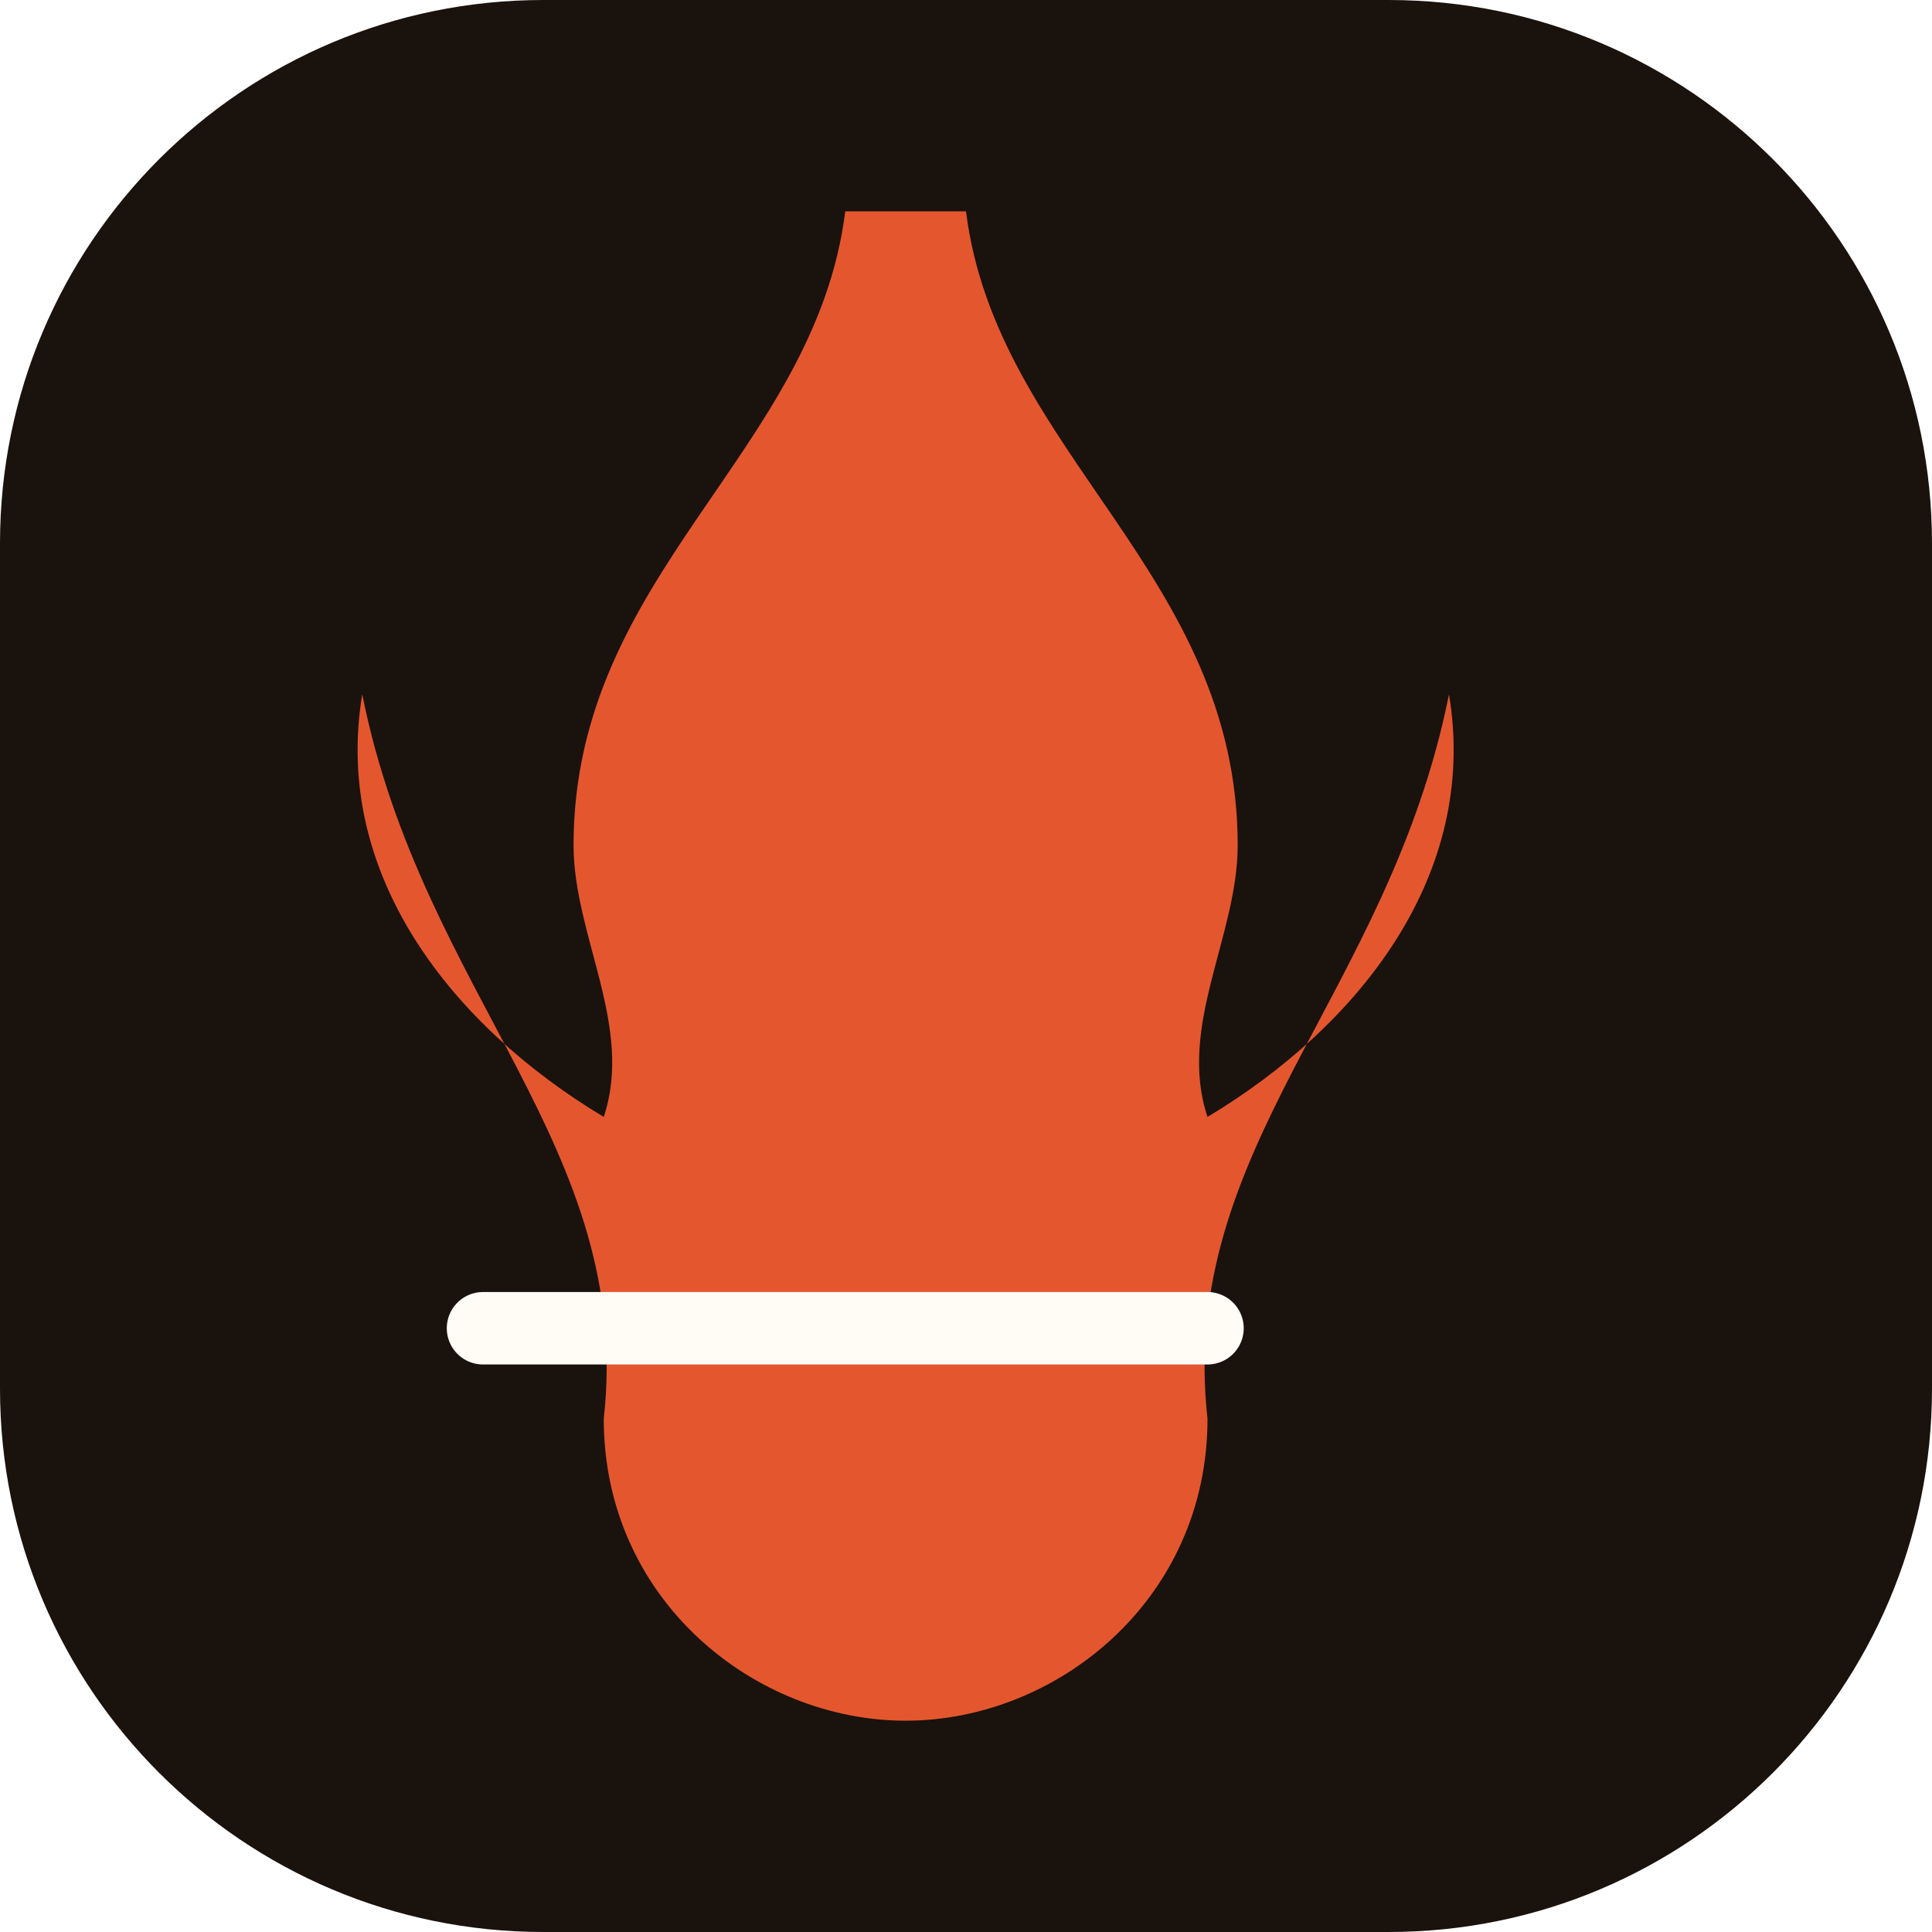
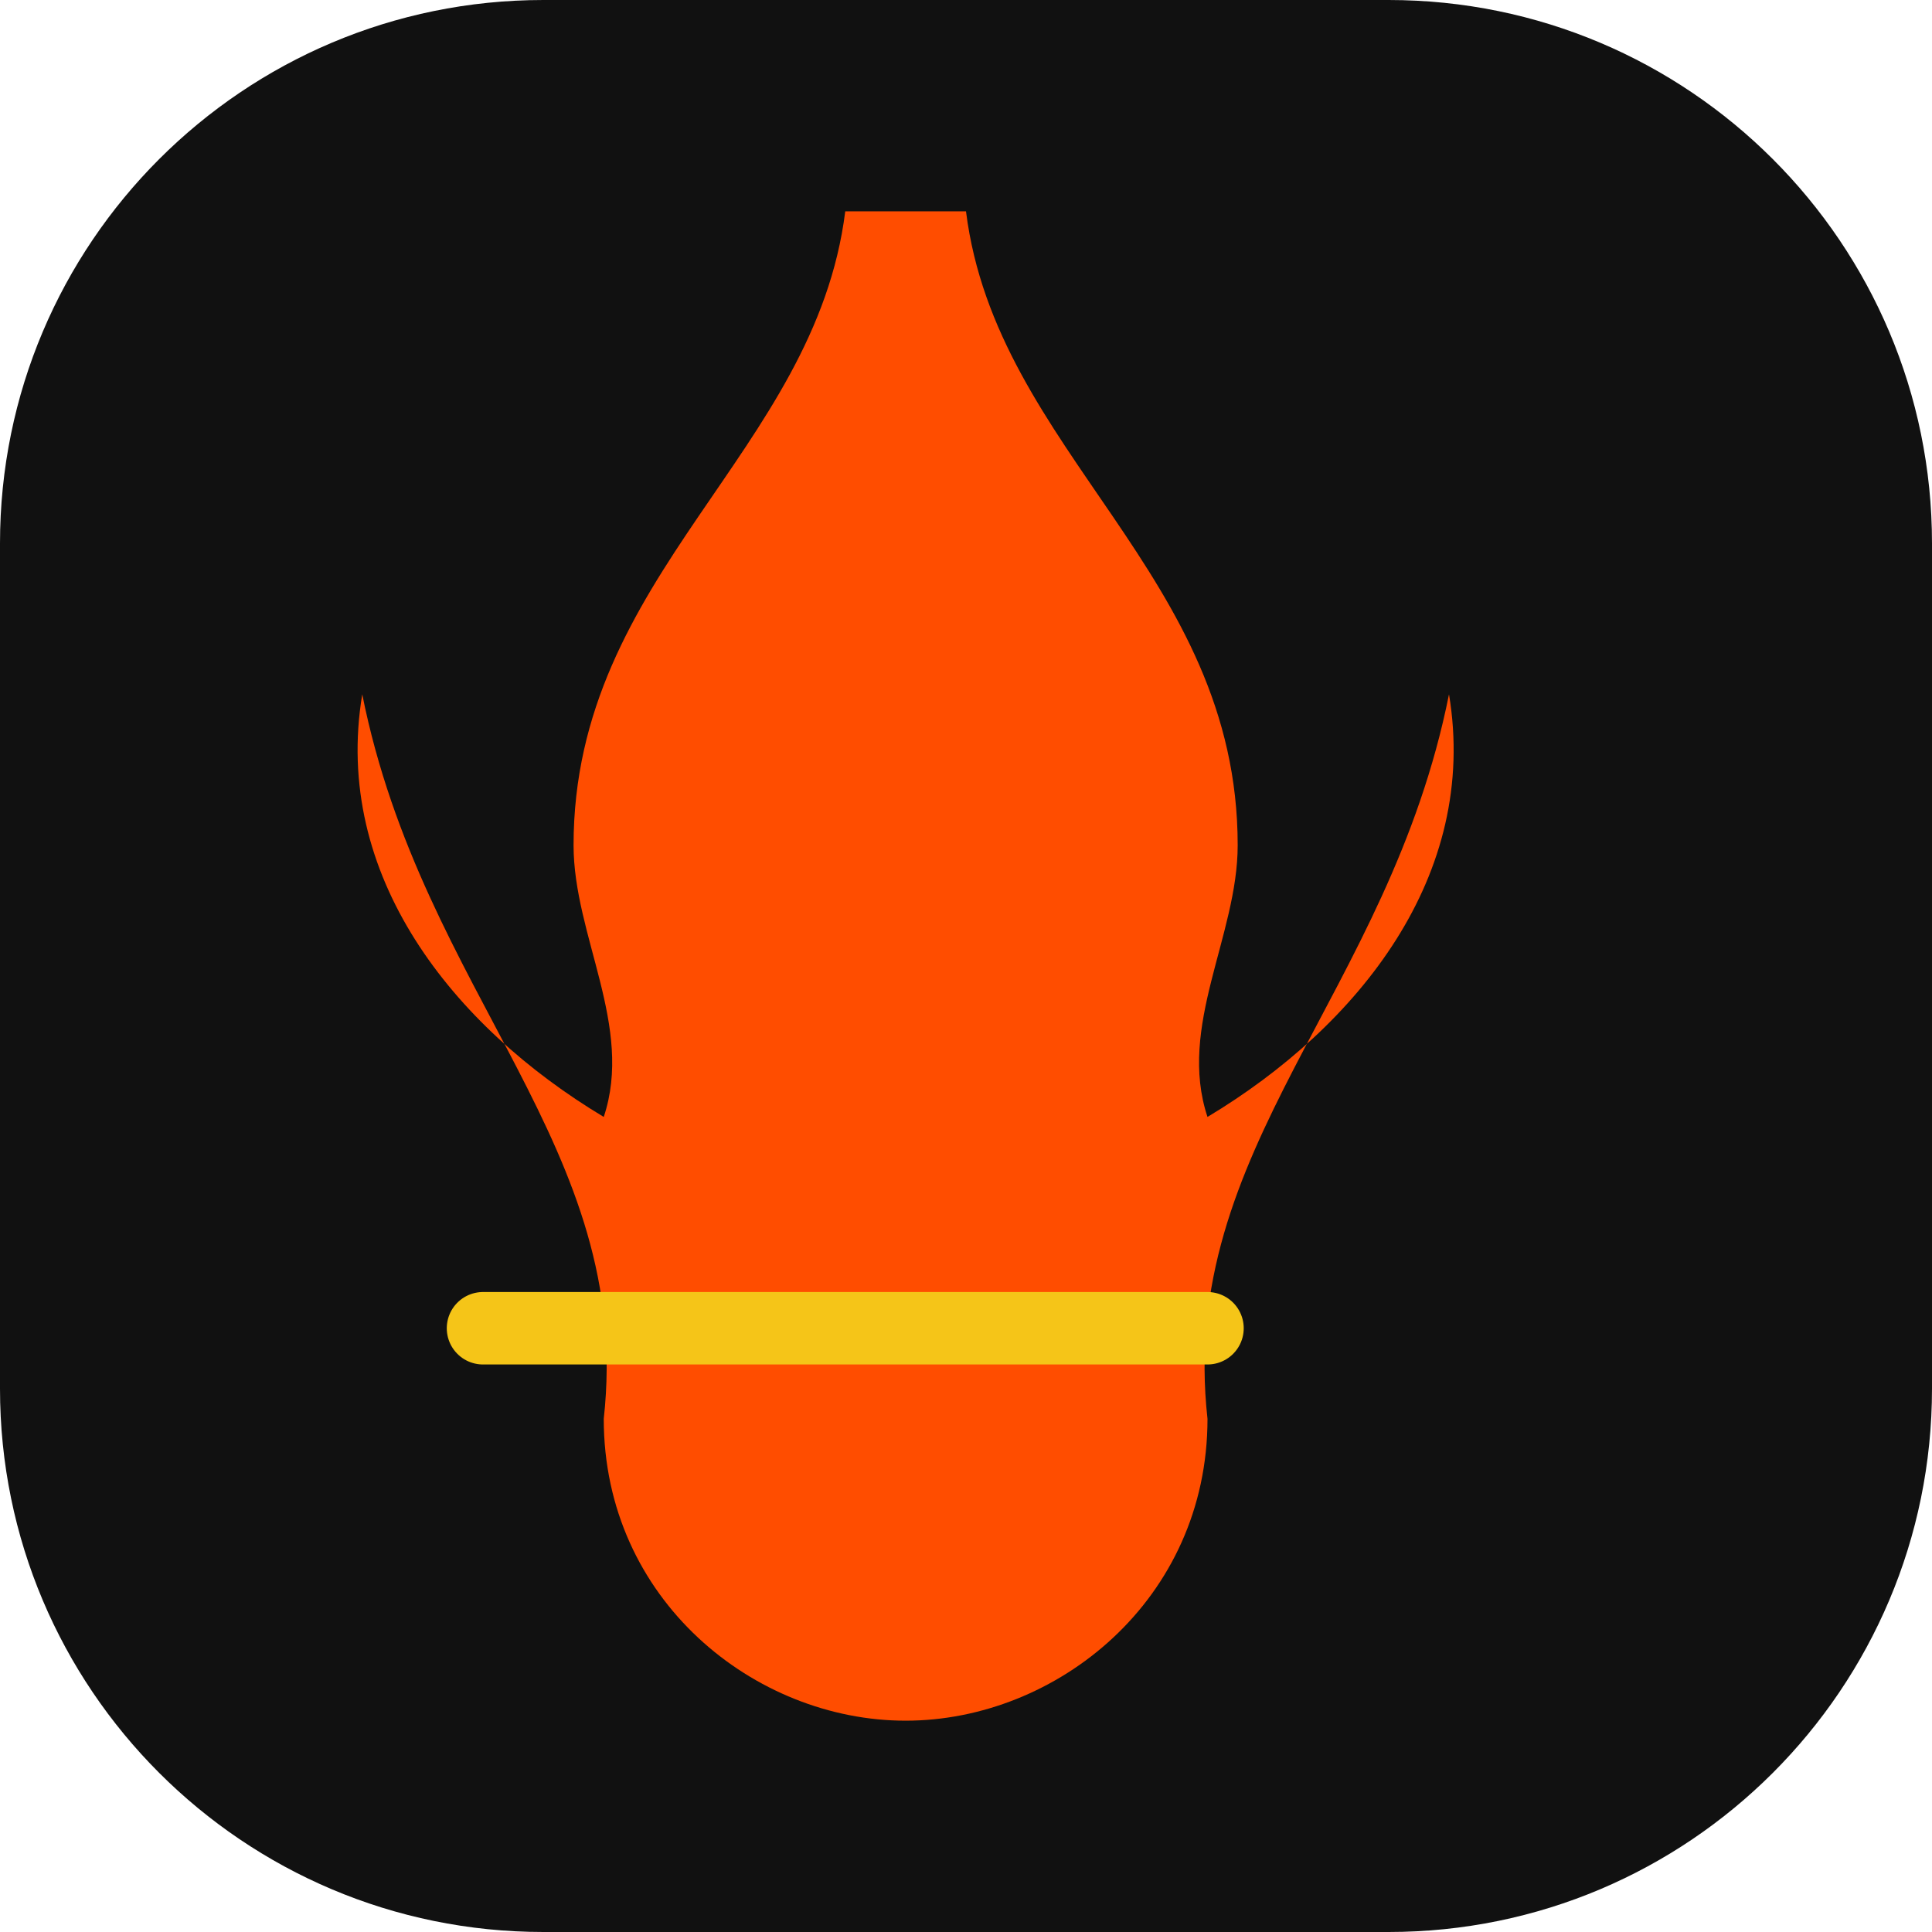
<svg xmlns="http://www.w3.org/2000/svg" viewBox="0 0 64 64" role="img" aria-label="Reseller">
-   <rect width="64" height="64" rx="18" fill="#1A120C" />
-   <path fill="#E4572E" d="M32 7c1 8 9 12 9 21 0 3-2 6-1 9 5-3 9-8 8-14-2 10-9 15-8 24 0 6-5 10-10 10s-10-4-10-10c1-9-6-14-8-24-1 6 3 11 8 14 1-3-1-6-1-9 0-9 8-13 9-21z" />
-   <path d="M16 44h24" stroke="#FFFBF5" stroke-width="2.4" stroke-linecap="round" />
+   <rect width="64" height="64" rx="18" fill="#111111" />
+   <path fill="#FF4D00" d="M32 7c1 8 9 12 9 21 0 3-2 6-1 9 5-3 9-8 8-14-2 10-9 15-8 24 0 6-5 10-10 10s-10-4-10-10c1-9-6-14-8-24-1 6 3 11 8 14 1-3-1-6-1-9 0-9 8-13 9-21z" />
+   <path d="M16 44h24" stroke="#F5C518" stroke-width="2.4" stroke-linecap="round" />
</svg>
